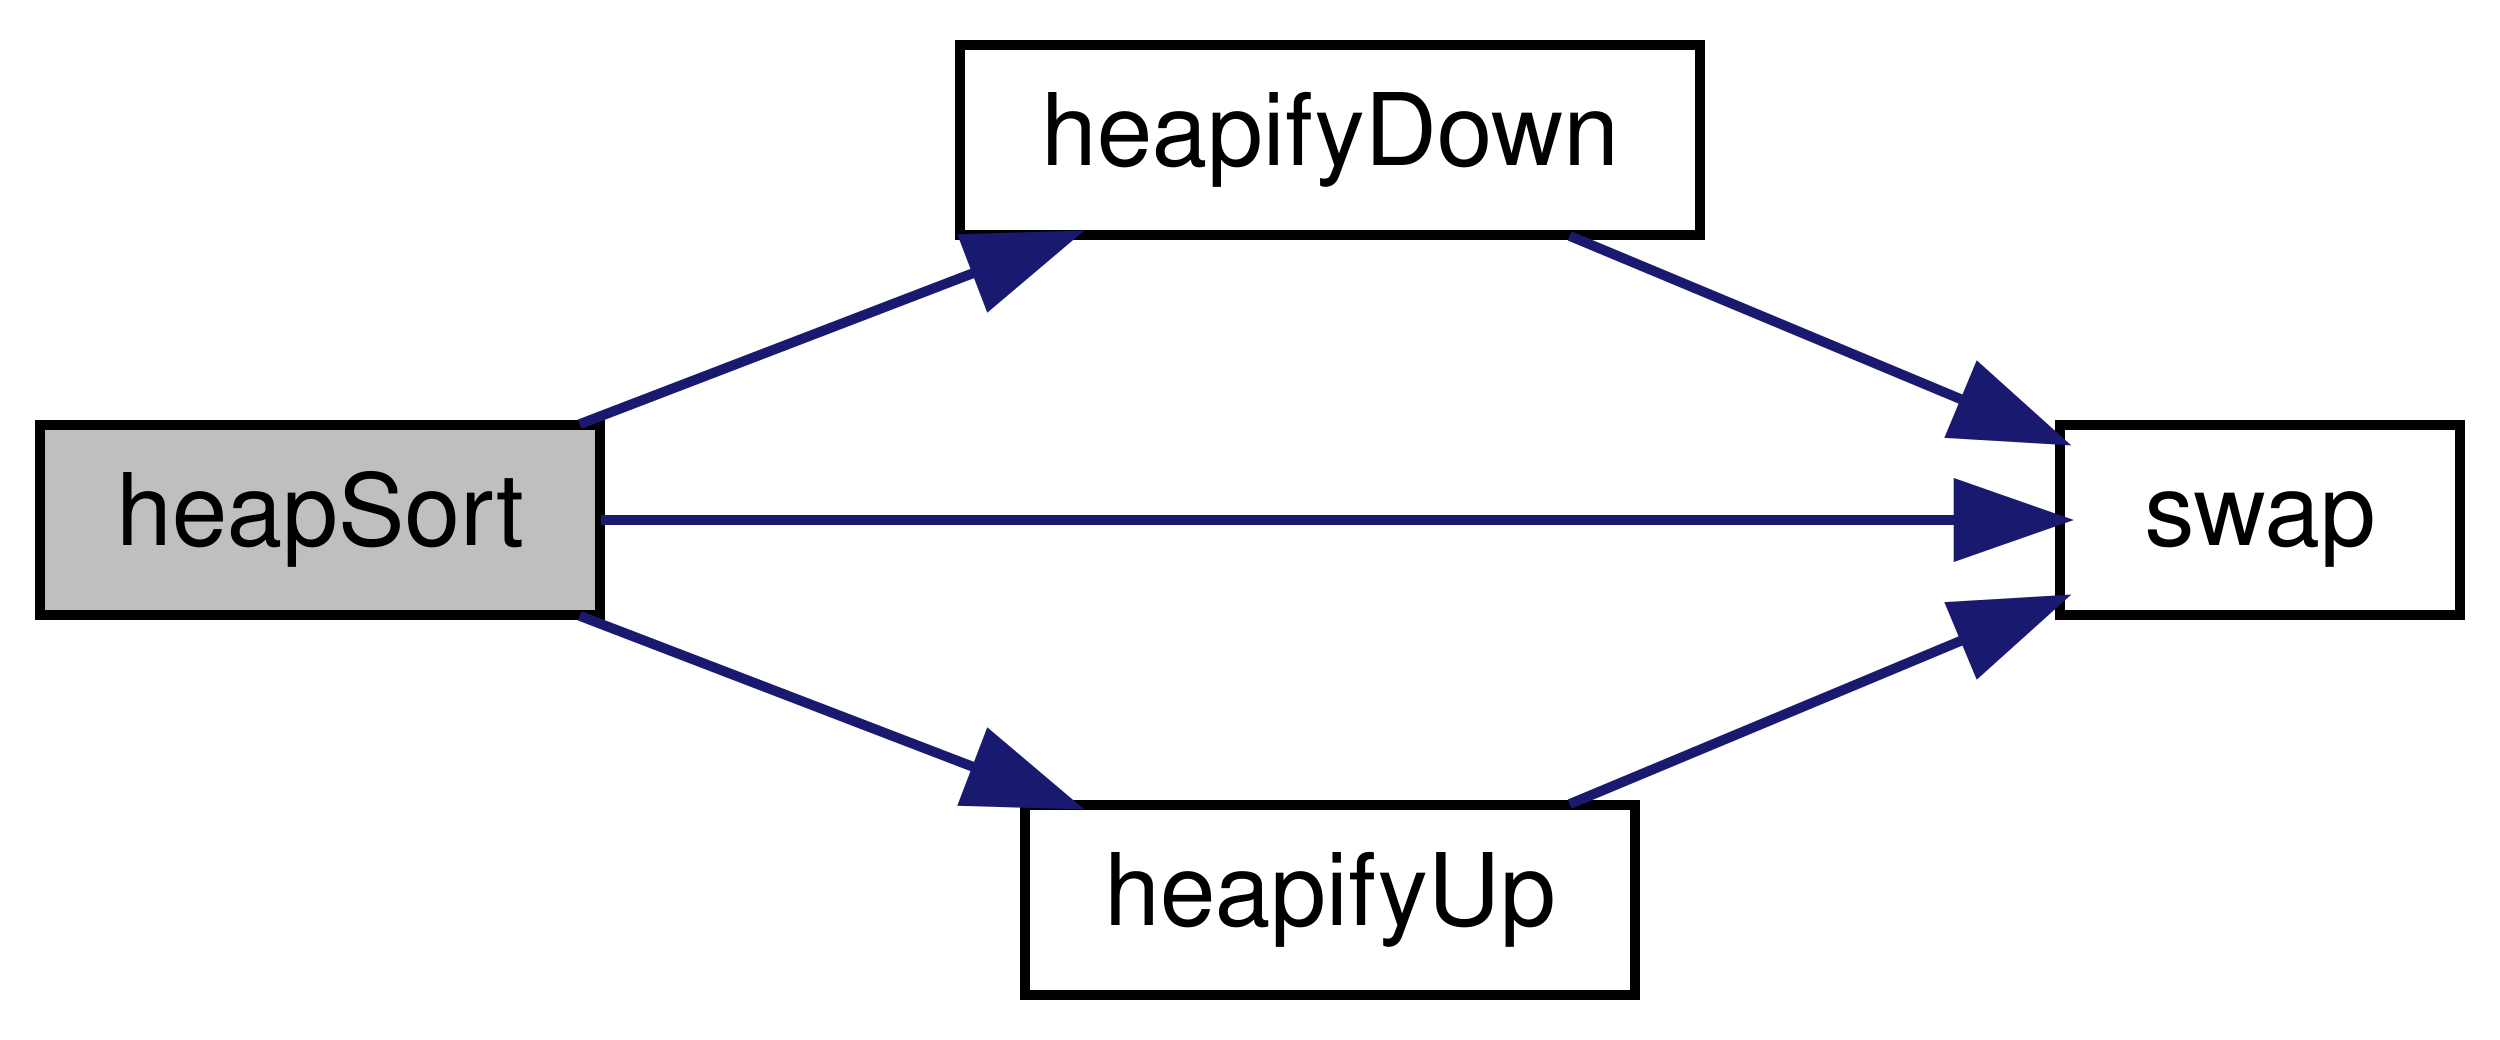
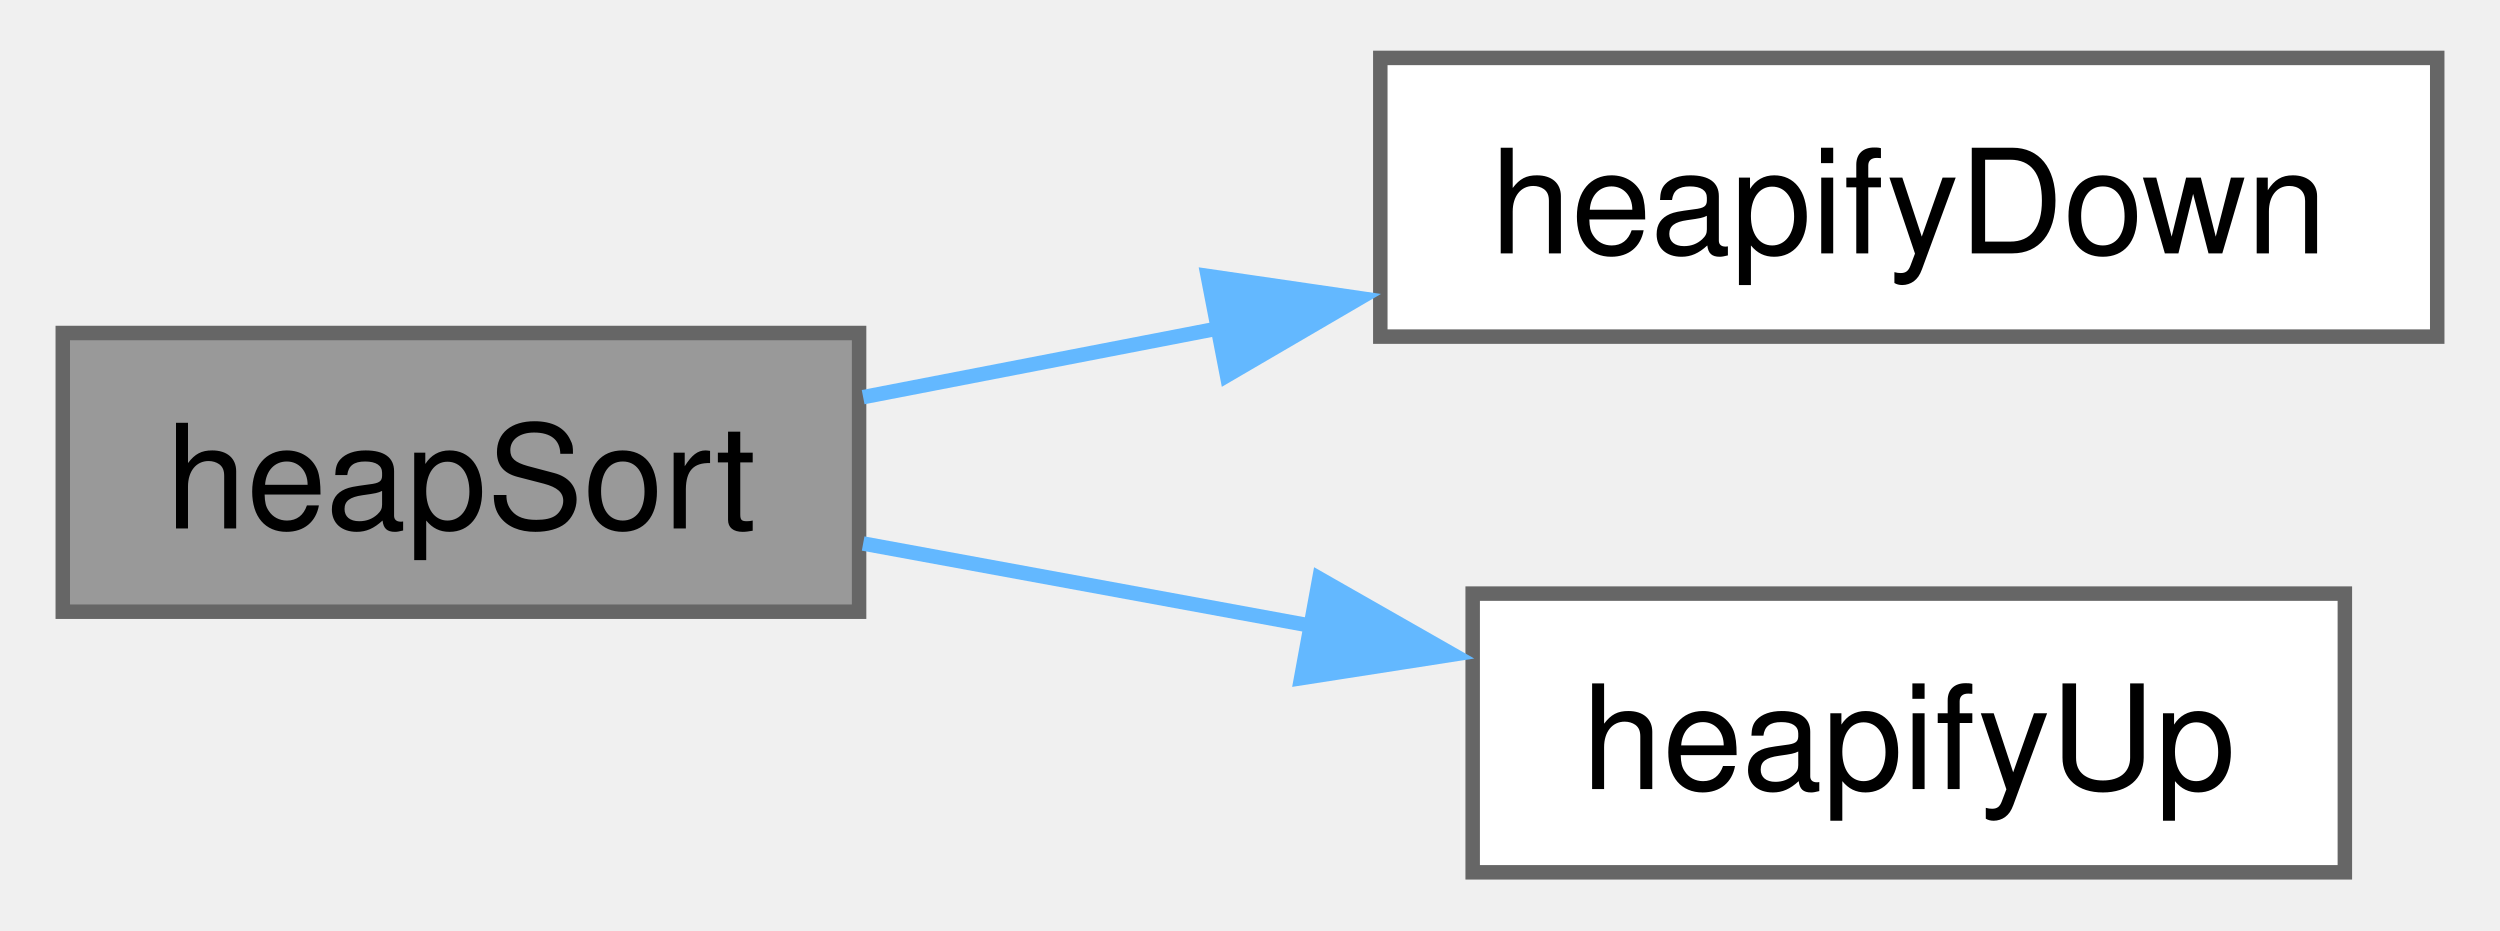
- <svg xmlns="http://www.w3.org/2000/svg" xmlns:xlink="http://www.w3.org/1999/xlink" width="250pt" height="104pt" viewBox="0.00 0.00 250.00 104.00">
-   <g id="graph0" class="graph" transform="scale(1 1) rotate(0) translate(4 100)">
-     <polygon fill="white" stroke="transparent" points="-4,4 -4,-100 246,-100 246,4 -4,4" />
+ <svg xmlns="http://www.w3.org/2000/svg" xmlns:xlink="http://www.w3.org/1999/xlink" width="172pt" height="64pt" viewBox="0.00 0.00 172.00 64.25">
+   <g id="graph0" class="graph" transform="scale(1 1) rotate(0) translate(4 60.25)">
    <g id="node1" class="node">
      <g id="a_node1">
        <a xlink:title="Heap Sort algorithm.">
-           <polygon fill="#bfbfbf" stroke="black" points="0,-38.5 0,-57.5 56,-57.5 56,-38.5 0,-38.5" />
-           <text text-anchor="middle" x="28" y="-45.5" font-family="Helvetica,sans-Serif" font-size="10.00">heapSort</text>
+           <polygon fill="#999999" stroke="#666666" points="55,-37.25 0,-37.25 0,-18 55,-18 55,-37.25" />
+           <text text-anchor="middle" x="27.5" y="-23.75" font-family="Helvetica,sans-Serif" font-size="10.00">heapSort</text>
        </a>
      </g>
    </g>
    <g id="node2" class="node">
      <g id="a_node2">
        <a xlink:href="../../de/dff/heap__sort__2_8c.html#a00cd944b33a5fe5972111ded9b49793c" target="_top" xlink:title="heapifyDown Adjusts new root to the correct position in the heap This heapify procedure can be though...">
-           <polygon fill="white" stroke="black" points="92,-76.5 92,-95.5 166,-95.5 166,-76.5 92,-76.5" />
-           <text text-anchor="middle" x="129" y="-83.5" font-family="Helvetica,sans-Serif" font-size="10.00">heapifyDown</text>
+           <polygon fill="white" stroke="#666666" points="164,-56.25 91,-56.25 91,-37 164,-37 164,-56.25" />
+           <text text-anchor="middle" x="127.5" y="-42.75" font-family="Helvetica,sans-Serif" font-size="10.00">heapifyDown</text>
        </a>
      </g>
    </g>
    <g id="edge1" class="edge">
-       <path fill="none" stroke="midnightblue" d="M53.98,-57.59C65.94,-62.18 80.45,-67.75 93.45,-72.74" />
-       <polygon fill="midnightblue" stroke="midnightblue" points="92.44,-76.1 103.03,-76.41 94.94,-69.56 92.44,-76.1" />
+       <path fill="none" stroke="#63b8ff" d="M55.28,-32.82C62.93,-34.3 71.5,-35.96 79.97,-37.6" />
+       <polygon fill="#63b8ff" stroke="#63b8ff" points="79.08,-41.19 89.56,-39.66 80.41,-34.32 79.08,-41.19" />
    </g>
    <g id="node3" class="node">
      <g id="a_node3">
-         <a xlink:href="../../de/dff/heap__sort__2_8c.html#aaf68497ab808b560dbf109da6435905a" target="_top" xlink:title="for assert">
-           <polygon fill="white" stroke="black" points="202,-38.5 202,-57.5 242,-57.5 242,-38.5 202,-38.5" />
-           <text text-anchor="middle" x="222" y="-45.5" font-family="Helvetica,sans-Serif" font-size="10.00">swap</text>
+         <a xlink:href="../../de/dff/heap__sort__2_8c.html#a619753b978f962aa2337e1fdb4e59e33" target="_top" xlink:title="heapifyUp Adjusts arr[i] to the correct position in the heap This heapify procedure can be thought of...">
+           <polygon fill="white" stroke="#666666" points="157.62,-19.25 97.38,-19.25 97.38,0 157.62,0 157.62,-19.25" />
+           <text text-anchor="middle" x="127.5" y="-5.75" font-family="Helvetica,sans-Serif" font-size="10.00">heapifyUp</text>
        </a>
      </g>
    </g>
-     <g id="edge5" class="edge">
-       <path fill="none" stroke="midnightblue" d="M56.1,-48C91.95,-48 154.88,-48 191.76,-48" />
-       <polygon fill="midnightblue" stroke="midnightblue" points="191.87,-51.5 201.87,-48 191.87,-44.5 191.87,-51.5" />
-     </g>
-     <g id="node4" class="node">
-       <g id="a_node4">
-         <a xlink:href="../../de/dff/heap__sort__2_8c.html#a619753b978f962aa2337e1fdb4e59e33" target="_top" xlink:title="heapifyUp Adjusts arr[i] to the correct position in the heap This heapify procedure can be thought of...">
-           <polygon fill="white" stroke="black" points="98.5,-0.5 98.5,-19.5 159.5,-19.5 159.5,-0.5 98.5,-0.5" />
-           <text text-anchor="middle" x="129" y="-7.5" font-family="Helvetica,sans-Serif" font-size="10.00">heapifyUp</text>
-         </a>
-       </g>
-     </g>
-     <g id="edge3" class="edge">
-       <path fill="none" stroke="midnightblue" d="M53.98,-38.41C65.94,-33.82 80.45,-28.25 93.45,-23.26" />
-       <polygon fill="midnightblue" stroke="midnightblue" points="94.94,-26.44 103.03,-19.59 92.44,-19.9 94.94,-26.44" />
-     </g>
    <g id="edge2" class="edge">
-       <path fill="none" stroke="midnightblue" d="M152.96,-76.41C164.96,-71.4 179.76,-65.22 192.49,-59.91" />
-       <polygon fill="midnightblue" stroke="midnightblue" points="193.86,-63.13 201.74,-56.04 191.16,-56.67 193.86,-63.13" />
-     </g>
-     <g id="edge4" class="edge">
-       <path fill="none" stroke="midnightblue" d="M152.96,-19.59C164.96,-24.6 179.76,-30.78 192.49,-36.09" />
-       <polygon fill="midnightblue" stroke="midnightblue" points="191.16,-39.33 201.74,-39.96 193.86,-32.87 191.16,-39.33" />
+       <path fill="none" stroke="#63b8ff" d="M55.28,-22.71C64.87,-20.95 75.9,-18.92 86.37,-17" />
+       <polygon fill="#63b8ff" stroke="#63b8ff" points="86.79,-20.29 96,-15.04 85.53,-13.41 86.79,-20.29" />
    </g>
  </g>
</svg>
